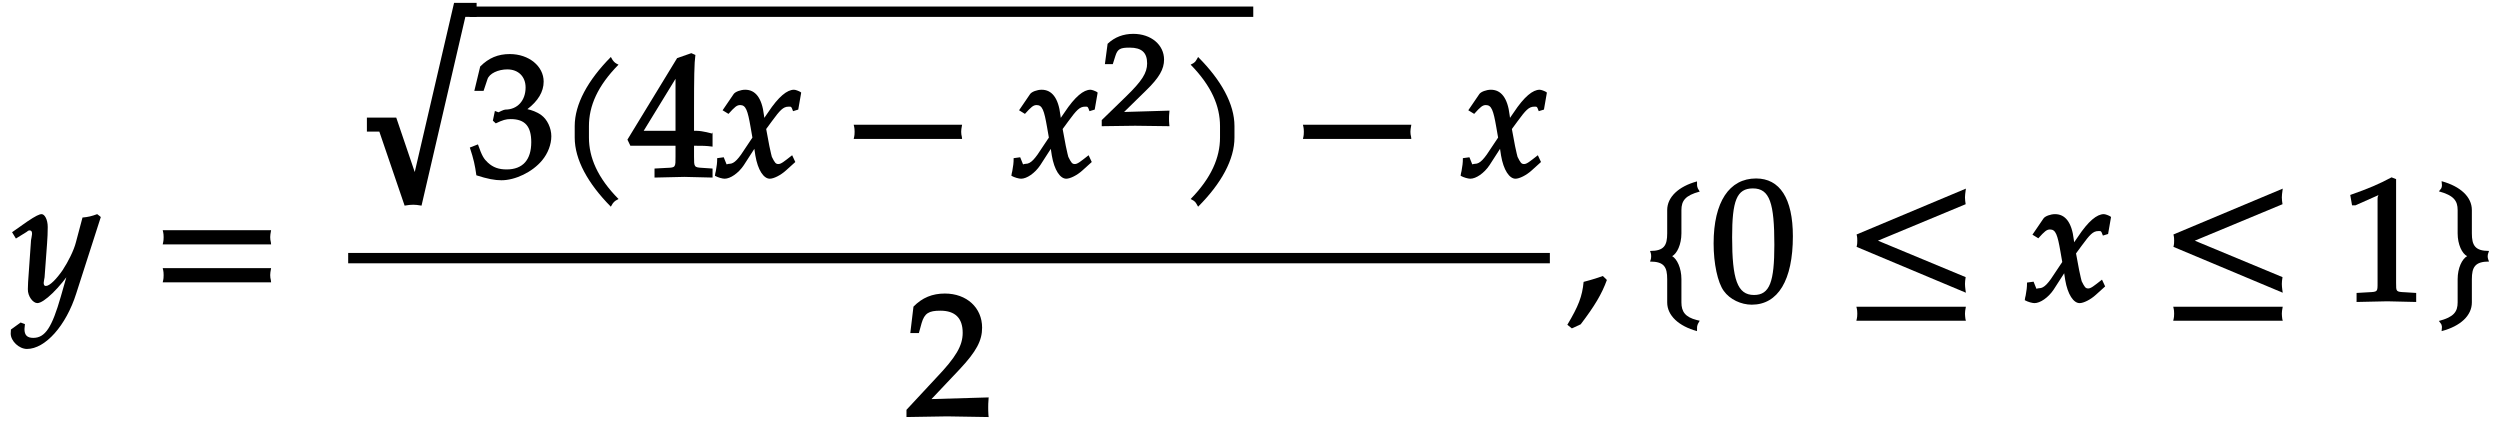
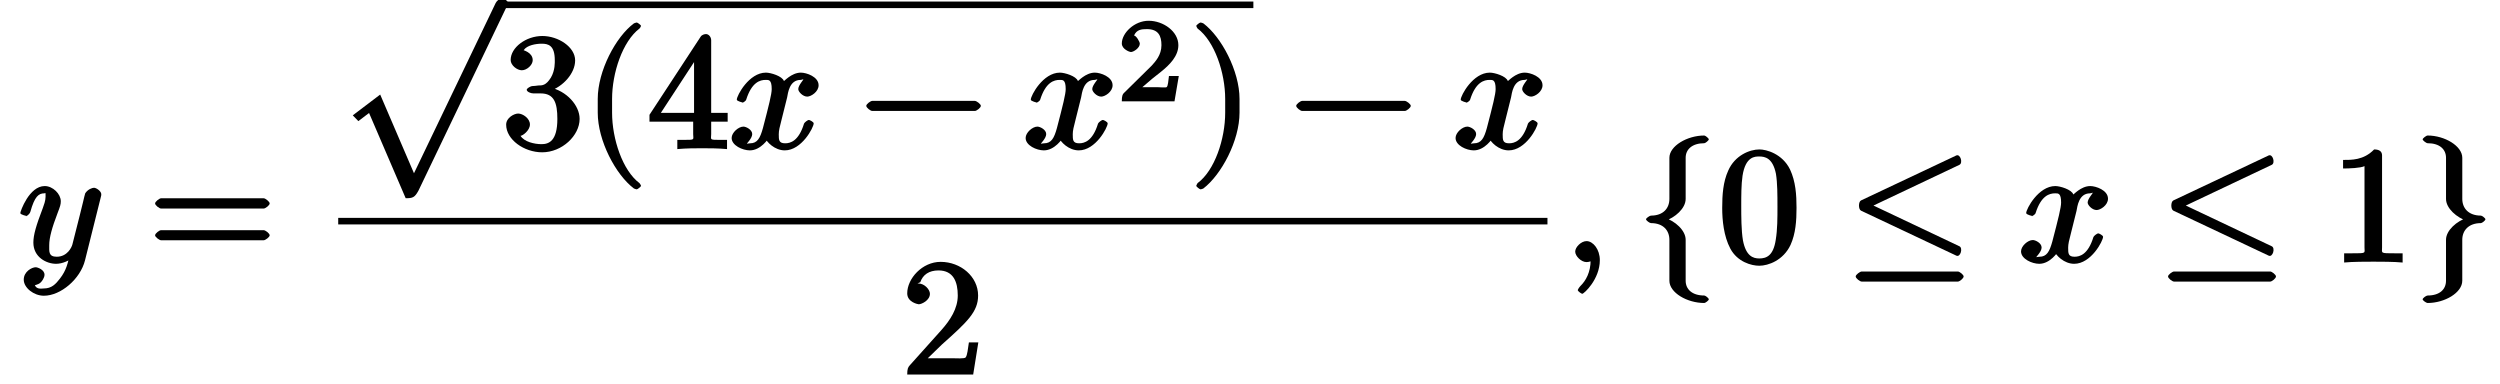
- <svg xmlns="http://www.w3.org/2000/svg" xmlns:xlink="http://www.w3.org/1999/xlink" width="231px" height="39px" viewBox="0 0 173 29">
+ <svg xmlns="http://www.w3.org/2000/svg" xmlns:xlink="http://www.w3.org/1999/xlink" width="241px" height="37px" viewBox="0 0 181 28">
  <defs>
    <symbol overflow="visible" id="a">
-       <path d="M5.953-5.875l-.203-.156c-.375.14-.64.203-1.016.234l-.453 1.703c-.14.563-.531 1.344-.922 1.938-.421.61-.89 1.094-1.156 1.094-.265 0-.11-.438-.094-.594l.172-2.328c.031-.36.047-.829.047-1.157 0-.53-.219-.89-.422-.89-.156 0-.422.125-1 .515L-.14-4.78l.266.437.734-.453c.063-.047.125-.11.204-.11.312 0 .125.485.109.673L.969-1.328l-.016.484c-.015.5.36.969.656.969.454 0 1.547-1.047 2.438-2.39l-.234-.094-.579 2.03c-.609 2.126-1.078 2.86-1.906 2.86-.422 0-.61-.187-.61-.61 0-.062.016-.155.032-.343l-.297-.11-.672.485c-.015.156-.015.219-.015.281 0 .516.578 1.063 1.125 1.063 1.265 0 2.703-1.61 3.406-3.828L6-5.828zm0 0" />
+       <path d="M6.047-4.953c0-.219-.36-.469-.531-.469-.125 0-.454.11-.641.406-.016.047-.11.407-.156.625l-.235.954-.546 2.156c-.047.187-.36.89-1.141.89-.61 0-.547-.39-.547-.843 0-.547.203-1.282.61-2.344.187-.485.234-.625.234-.86 0-.53-.578-1.109-1.172-1.109C.782-5.547.14-3.687.14-3.578c0 .125.484.219.484.219l-.14.03c.124 0 .328-.155.39-.343.313-1.125.61-1.344 1.016-1.344.093 0 .093-.14.093.25 0 .297-.125.61-.203.829-.484 1.265-.687 1.953-.687 2.515 0 1.063.953 1.547 1.656 1.547.469 0 1-.234 1.344-.563L3.75-.53c-.156.61-.234 1.11-.719 1.734-.312.406-.61.719-1.172.719-.156 0-.515.094-.656-.234-.062 0 .234-.032.406-.188.11-.094.297-.36.297-.578 0-.375-.515-.547-.64-.547-.282 0-.875.313-.875.906 0 .594.734 1.172 1.468 1.172 1.235 0 2.657-1.219 3-2.578L6-4.688c.047-.171.047-.187.047-.265zm0 0" />
    </symbol>
    <symbol overflow="visible" id="b">
-       <path d="M8.266-4.078a1.419 1.419 0 01-.047-.36c0-.109.015-.234.062-.484h-7.5c.063.25.063.375.063.484 0 .125 0 .235-.063.5h7.5zm0 2.625a1.332 1.332 0 01-.047-.36c0-.109.015-.234.062-.484h-7.5c.063.25.063.375.063.485 0 .125 0 .25-.063.5h7.5zm0 0" />
+       <path d="M8.828-4.281c0-.125-.312-.375-.437-.375H.906c-.125 0-.437.25-.437.375 0 .14.312.375.437.375h7.485c.125 0 .437-.235.437-.375zm0 2.328c0-.14-.312-.375-.437-.375H.906c-.125 0-.437.234-.437.375 0 .125.312.36.437.36h7.485c.125 0 .437-.235.437-.36zm0 0" />
    </symbol>
    <symbol overflow="visible" id="c">
-       <path d="M8.89-9.453v-.844H7.329L4.5 1.875h.266L3.328-2.359H1.297v.968h.86l1.75 5.125c.265-.046.421-.062.593-.062.156 0 .313.015.578.062L8.11-9.328h.782zm0 0" />
+       <path d="M12.39-10.047c0-.14-.296-.375-.437-.375-.156 0-.406.235-.469.375L5.313 2.813h.406L3.062-3.375l-2 1.516.407.421.781-.593 2.672 6.219c.516 0 .656-.047.937-.563l6.516-13.594c-.047.078.016-.047.016-.078zm0 0" />
    </symbol>
    <symbol overflow="visible" id="d">
-       <path d="M5.656-2.813c0-.562-.281-1.171-.703-1.468-.297-.219-.672-.344-.953-.407.734-.562 1.125-1.203 1.125-1.906 0-1.062-1.016-1.906-2.344-1.906-.812 0-1.453.266-2.047.86L.328-5.954h.64l.266-.797c.125-.406.75-.688 1.375-.688.766 0 1.266.5 1.266 1.25 0 .907-.563 1.532-1.406 1.532-.11 0-.469.187-.469.187l-.25-.093-.14.671.202.188C2.297-3.938 2.516-4 2.845-4c1 0 1.422.516 1.422 1.594 0 1.219-.579 1.89-1.704 1.89-.546 0-.937-.14-1.296-.468C.984-1.25.859-1.438.578-2.25l-.562.219C.28-1.234.375-.797.469-.11c.765.25 1.281.343 1.734.343.953 0 2.14-.562 2.813-1.375.406-.484.64-1.109.64-1.671zm0 0" />
+       <path d="M5.656-2.172c0-.984-.953-2.047-2.187-2.297v.266c.984-.328 1.86-1.297 1.86-2.234 0-.985-1.235-1.782-2.391-1.782-1.204 0-2.313.844-2.313 1.75 0 .39.469.75.813.75.375 0 .796-.39.796-.734 0-.594-.75-.734-.656-.734.234-.36.89-.47 1.313-.47.484 0 .953.126.953 1.204 0 .14.031.734-.281 1.266-.36.578-.626.578-.922.578a4.76 4.76 0 01-.47.046c-.093.016-.374.157-.374.266 0 .14.281.266.484.266h.531c.985 0 1.22.687 1.22 1.86 0 1.624-.626 1.843-1.157 1.843-.516 0-1.266-.172-1.531-.61.125.016.687-.375.687-.828 0-.437-.515-.796-.86-.796-.28 0-.874.296-.874.812C.297-.656 1.609.266 2.922.266c1.453 0 2.734-1.22 2.734-2.438zm0 0" />
    </symbol>
    <symbol overflow="visible" id="e">
-       <path d="M4.203-7.828a.735.735 0 01-.187-.14c-.063-.063-.11-.126-.22-.329-1.593 1.61-2.5 3.266-2.5 4.781v.797c0 1.516.907 3.172 2.5 4.781.11-.203.157-.265.22-.328.062-.062.125-.109.312-.203C2.875.063 2.281-1.344 2.281-2.719v-.797c0-1.39.594-2.78 2.047-4.25zm0 0" />
+       <path d="M4.156 2.719c0-.047-.078-.172-.11-.203-1.234-.922-2-3.22-2-5.141v-1c0-1.906.767-4.203 2-5.14a.457.457 0 00.11-.188c0-.063-.25-.25-.312-.25a1.01 1.01 0 00-.203.062C2.312-8.156 1-5.67 1-3.625v1C1-.578 2.313 1.906 3.64 2.906c.016.016.188.063.204.063.062 0 .312-.203.312-.25zm0 0" />
    </symbol>
    <symbol overflow="visible" id="f">
-       <path d="M5.766-.094v-.484l-.704-.047c-.578-.031-.578-.063-.578-.781v-.75c.579 0 .829 0 1.282.062v-1L5.734-3s-.671-.188-1.062-.188h-.188v-1.53c0-2.126.016-3.157.094-3.72l-.281-.124-.984.343-3.438 5.64.203.423h3.125v.75c0 .718.016.765-.578.781l-.875.047v.625L3.813 0l1.953.047zM3.344-3.188H1l2.438-3.984-.235-.094v4.079zm0 0" />
+       <path d="M5.828-2.11v-.5H4.625v-5.296c0-.25-.188-.453-.375-.453-.11 0-.297.046-.39.187L.124-2.469v.5h3.188v.907c0 .421.171.421-.704.421h-.453v.672C2.844-.03 3.47-.03 3.97-.03s1.14 0 1.812.062V-.64h-.437c-.89 0-.719 0-.719-.421v-.907h1.203zm-2.25-.5H.953L3.72-6.843l-.344-.093v4.328zm0 0" />
    </symbol>
    <symbol overflow="visible" id="g">
-       <path d="M5.875-5.875c-.14-.078-.344-.156-.453-.156-.469 0-1.063.468-1.797 1.578l-.453.656.25.094-.078-.578c-.14-1.188-.594-1.75-1.297-1.75-.313 0-.688.14-.797.297L.484-4.61l.407.25c.437-.485.578-.61.812-.61.39 0 .516.36.719 1.532l.125.718-.438.656C1.594-1.25 1.297-.905.953-.905c-.172 0-.172.078-.203.015l-.188-.468-.453.062c0 .36-.03.516-.093.89-.032.141-.047.173-.063.329.219.125.531.203.672.203.39 0 .953-.375 1.328-.938l.906-1.406-.234-.094.125.829c.172 1.015.578 1.609 1 1.609.266 0 .75-.234 1.125-.578l.64-.578-.218-.469c-.578.453-.766.61-.953.61-.188 0-.25-.094-.453-.5.015.046-.11-.407-.172-.75L3.5-3.313l.39-.532c.563-.765.782-1.015 1.157-1.015.187 0 .187-.032.312.312l.36-.11.203-1.171zm0 0" />
+       <path d="M6.484-4.625c0-.625-.89-.922-1.296-.922-.688 0-1.25.672-1.235.61-.125-.36-.969-.61-1.312-.61-1.235 0-2.125 1.672-2.125 1.969 0 .125.468.219.468.219l-.125.03c.094 0 .329-.155.344-.25.406-1.28 1.016-1.437 1.422-1.437.219 0 .438-.03.438.672 0 .36-.204 1.172-.641 2.844-.203.734-.406 1.11-.938 1.11-.078 0-.218.03-.218.03-.079.016.375-.374.375-.703 0-.328-.454-.546-.641-.546-.36 0-.86.437-.86.828 0 .547.797.906 1.329.906.797 0 1.36-.86 1.39-.938l-.343-.093c.156.437.78 1.031 1.5 1.031 1.234 0 2.109-1.672 2.109-1.969 0-.11-.297-.25-.344-.25-.11 0-.328.188-.36.266-.39 1.281-1 1.437-1.374 1.437-.469 0-.469-.25-.469-.656 0-.266.063-.531.203-1.062l.406-1.625c.063-.313.157-1.282.985-1.282a.604.604 0 00.187-.046c.079 0-.359.421-.359.718 0 .188.328.547.656.547.266 0 .828-.344.828-.828zm0 0" />
    </symbol>
    <symbol overflow="visible" id="h">
-       <path d="M8.266-2.766a1.332 1.332 0 01-.047-.359c0-.11.015-.234.062-.484h-7.5c.063.25.063.375.063.484 0 .125 0 .25-.063.5h7.5zm0 0" />
+       <path d="M8.828-3.125c0-.125-.312-.36-.437-.36H.906c-.125 0-.437.235-.437.36 0 .14.312.375.437.375h7.485c.125 0 .437-.234.437-.375zm0 0" />
    </symbol>
    <symbol overflow="visible" id="j">
-       <path d="M3.766-2.719v-.797c0-1.515-.907-3.171-2.516-4.78-.11.202-.156.265-.203.327-.063.063-.125.11-.313.203 1.438 1.47 2.032 2.86 2.032 4.25v.797c0 1.375-.594 2.781-2.032 4.25.188.094.25.14.313.203.047.063.094.125.203.329C2.86.452 3.766-1.204 3.766-2.72zm0 0" />
+       <path d="M3.64-2.625v-1c0-2.047-1.328-4.531-2.64-5.516a.774.774 0 00-.203-.062c-.063 0-.313.187-.313.25 0 .031.079.172.094.187 1.25.938 2.016 3.235 2.016 5.141v1c0 1.922-.766 4.219-2.016 5.14-.015.032-.094.157-.094.204 0 .047.25.25.313.25A.774.774 0 001 2.906c1.313-1 2.64-3.484 2.64-5.531zm0 0" />
    </symbol>
    <symbol overflow="visible" id="k">
-       <path d="M5.719-.094c-.016-.25-.016-.375-.016-.547 0-.14 0-.265.031-.671l-4.28.125.093.234 2.187-2.313C4.891-4.5 5.281-5.25 5.281-6.14 5.281-7.516 4.22-8.5 2.703-8.5c-.86 0-1.562.281-2.172.906L.312-5.766h.594l.188-.687c.203-.688.5-.86 1.297-.86 1.03 0 1.546.516 1.546 1.532 0 .89-.468 1.687-1.828 3.11L.047-.454v.5L2.859 0l2.875.047zm0 0" />
+       <path d="M5.36-2.344h-.47c-.077.485-.109.922-.234 1.094-.078.11-.718.063-.984.063H1.89l1.03-1c1.86-1.657 2.642-2.391 2.642-3.579 0-1.375-1.266-2.453-2.735-2.453C1.484-8.219.391-7 .391-5.922c0 .656.796.797.843.797.204 0 .813-.281.813-.766 0-.312-.406-.75-.828-.75-.094 0-.125 0 .125-.093.187-.547.64-.86 1.328-.86 1.094 0 1.406.844 1.406 1.828 0 .954-.547 1.797-1.203 2.532L.578-.672C.453-.532.391-.422.391 0h4.812l.375-2.344zm0 0" />
    </symbol>
    <symbol overflow="visible" id="l">
-       <path d="M2.703-1.531L2.47-1.75c-.36.125-.563.203-1.328.406C1.047-.328.78.344.016 1.625l.312.25.61-.281C1.905.328 2.405-.516 2.75-1.47zm0 0" />
+       <path d="M2.625-.14c0-.797-.5-1.391-.969-1.391-.39 0-.828.437-.828.765 0 .329.438.766.828.766.157 0 .438-.078.563-.188l.047-.046s-.313-.078-.313.093c0 .875-.344 1.5-.75 1.891-.125.14-.187.266-.187.297 0 .078.265.265.328.265.125 0 1.281-1.062 1.281-2.453zm0 0" />
    </symbol>
    <symbol overflow="visible" id="m">
-       <path d="M4 1.297C3.203 1.094 2.937.719 2.937.078v-1.61c0-.78-.312-1.405-.64-1.593.328-.172.64-.797.64-1.578v-1.61c0-.64.266-1.015 1.266-1.28-.14-.235-.14-.22-.156-.298-.031-.078-.031-.171-.031-.406-1.266.344-2.063 1.078-2.063 1.985v1.609c0 .828-.203 1.219-1.187 1.219.078.203.078.28.078.359 0 .094 0 .172-.078.375.984 0 1.187.39 1.187 1.219v1.61c0 .905.797 1.64 2.063 1.984 0-.25 0-.329.03-.407.016-.078.016-.062.157-.312zm0 0" />
+       <path d="M5.266 2.719c0-.094-.25-.281-.329-.281-.89 0-1.359-.454-1.359-1.079v-2.984c0-.688-.765-1.375-1.562-1.625v.266c.796-.25 1.562-.938 1.562-1.625v-3c0-.61.469-1.063 1.36-1.063.078 0 .328-.203.328-.281 0-.078-.25-.281-.329-.281-1.25 0-2.546.765-2.546 1.625v3c0 .687-.454 1.218-1.344 1.218-.094 0-.36.188-.36.266 0 .094.266.281.36.281.89 0 1.344.531 1.344 1.219v2.984c0 .875 1.296 1.625 2.546 1.625.079 0 .329-.187.329-.265zm0 0" />
    </symbol>
    <symbol overflow="visible" id="n">
-       <path d="M5.688-4.5c0-2.625-.907-4-2.547-4C1.297-8.5.203-6.89.203-4c0 1.39.281 2.703.703 3.281.422.594 1.203.953 1.938.953 1.812 0 2.844-1.687 2.844-4.734zm-1.282.594C4.406-1.36 4.094-.437 3-.437c-1.156 0-1.516-1.079-1.516-4 0-2.516.313-3.375 1.438-3.375 1.172 0 1.484 1.03 1.484 3.906zm0 0" />
+       <path d="M5.688-3.953c0-.953-.063-1.922-.47-2.797-.562-1.156-1.734-1.469-2.234-1.469-.718 0-1.796.438-2.28 1.547-.376.828-.438 1.766-.438 2.719 0 .89.109 2.062.593 2.969.516.968 1.532 1.25 2.11 1.25.656 0 1.75-.391 2.281-1.516.375-.828.438-1.766.438-2.703zm-1.391-.14c0 .89 0 1.702-.125 2.468C4-.485 3.516-.265 2.969-.265 2.516-.266 2-.438 1.78-1.579c-.125-.719-.125-1.813-.125-2.516 0-.765 0-1.562.094-2.203.219-1.422.922-1.406 1.219-1.406.406 0 .984.094 1.219 1.266.109.671.109 1.578.109 2.343zm0 0" />
    </symbol>
    <symbol overflow="visible" id="o">
-       <path d="M8.328-.813a3.29 3.29 0 01-.031-.39c0-.14.015-.266.047-.469l-6.39-2.656v.266l6.39-2.657a2.946 2.946 0 01-.047-.468c0-.125.015-.266.062-.61L.797-4.625c.047.188.047.313.047.422 0 .125 0 .25-.047.437L8.359-.594zm0 2.032c-.015-.125-.031-.235-.031-.36s.015-.25.062-.484H.781c.063.234.063.36.063.484 0 .125 0 .235-.063.485H8.36zm0 0" />
+       <path d="M8.266-1.156L2-4.125l6.266-2.969c.28-.125.078-.812-.22-.687L1.095-4.5c-.203.094-.203.656 0 .75L8.047-.469c.297.14.5-.562.219-.687zm.312 2.203c0-.125-.297-.36-.422-.36H1.141c-.125 0-.438.235-.438.36 0 .14.313.375.438.375h7.015c.125 0 .422-.234.422-.375zm0 0" />
    </symbol>
    <symbol overflow="visible" id="p">
-       <path d="M5.125-.094v-.484l-.75-.047c-.656-.031-.64-.031-.64-.656v-7.172l-.313-.125c-.875.469-1.61.781-2.86 1.219l.125.718h.235l1.547-.687.031-.016c.063 0-.047-.015-.047.266v5.797c0 .625.016.625-.64.656L1-.578v.625L3.125 0l2 .047zm0 0" />
+       <path d="M5.203-.125v-.516h-.578c-1.078 0-.922 0-.922-.437v-6.703c0-.282-.187-.438-.578-.438-.766.797-1.672.766-2.266.766v.625c.438 0 1.282-.031 1.563-.172v5.922c0 .437.172.437-.906.437H.937v.672C1.547-.03 2.595-.03 3.079-.03c.469 0 1.516 0 2.125.062zm0 0" />
    </symbol>
    <symbol overflow="visible" id="q">
-       <path d="M4.14-2.875a.648.648 0 01-.046-.25c0-.078.015-.156.093-.36C3.22-3.484 3-3.874 3-4.702v-1.61c0-.906-.781-1.64-2.094-2 .031.25.031.344 0 .422-.015.079-.015.063-.187.282 1.031.28 1.297.656 1.297 1.296v1.61c0 .781.312 1.406.656 1.578-.344.188-.656.813-.656 1.594v1.61c0 .64-.266 1.015-1.297 1.28.172.235.172.22.187.297.031.078.031.157 0 .407C2.22 1.719 3 .984 3 .077v-1.61c0-.827.219-1.218 1.188-1.218zm0 0" />
+       <path d="M5.266-3.125c0-.078-.25-.266-.329-.266-.89 0-1.359-.53-1.359-1.218v-3c0-.86-1.281-1.625-2.531-1.625-.094 0-.36.203-.36.28 0 .079.266.282.36.282.89 0 1.344.453 1.344 1.063v3c0 .687.78 1.375 1.578 1.625v-.266C3.172-3 2.39-2.312 2.39-1.625v2.984c0 .625-.454 1.079-1.344 1.079-.094 0-.36.187-.36.28 0 .079.266.266.36.266 1.25 0 2.531-.75 2.531-1.625v-2.984c0-.688.469-1.219 1.36-1.219.078 0 .328-.187.328-.281zm0 0" />
    </symbol>
    <symbol overflow="visible" id="i">
-       <path d="M4.75-.11c-.016-.187-.016-.265-.016-.39s0-.203.032-.547l-3.141.094 1.5-1.469c.938-.906 1.266-1.5 1.266-2.156 0-1.016-.891-1.781-2.125-1.781-.688 0-1.282.218-1.782.687L.297-4.266h.547l.172-.546c.156-.516.359-.594 1-.594.828 0 1.203.343 1.203 1.093 0 .657-.36 1.22-1.453 2.282L.078-.391v.422L2.391 0l2.375.031zm0 0" />
+       <path d="M4.234-1.844H3.75c-.047.344-.063.735-.172.813-.062.047-.562 0-.687 0H1.812c.563-.5.86-.735 1.36-1.125.625-.5 1.265-1.14 1.265-1.938 0-1-1.093-1.781-2.171-1.781-1.032 0-1.954.89-1.954 1.656 0 .422.579.625.657.625.203 0 .656-.297.656-.61 0-.14-.266-.593-.422-.593.188-.437.547-.469.938-.469.843 0 1.062.5 1.062 1.172 0 .735-.453 1.203-.719 1.5l-2.03 2C.374-.516.311-.39.311 0h3.844l.313-1.844zm0 0" />
    </symbol>
  </defs>
-   <use xlink:href="#a" x=".975" y="20.746" />
-   <use xlink:href="#b" x="10.479" y="20.746" />
-   <use xlink:href="#c" x="24.092" y="10.392" />
-   <path d="M32.496.707h54.23" fill="none" stroke-width=".717" stroke="#000" stroke-miterlimit="10" />
-   <use xlink:href="#d" x="32.496" y="12.137" />
-   <use xlink:href="#e" x="38.474" y="12.137" />
-   <use xlink:href="#f" x="43.543" y="12.137" />
-   <use xlink:href="#g" x="49.52" y="12.137" />
-   <use xlink:href="#h" x="58.295" y="12.137" />
-   <use xlink:href="#g" x="70.035" y="12.137" />
-   <use xlink:href="#i" x="76.162" y="8.598" />
-   <use xlink:href="#j" x="81.659" y="12.137" />
-   <use xlink:href="#h" x="89.382" y="12.137" />
-   <use xlink:href="#g" x="101.122" y="12.137" />
-   <path d="M24.094 17.758h83.156" fill="none" stroke-width=".717" stroke="#000" stroke-miterlimit="10" />
-   <use xlink:href="#k" x="62.681" y="28.709" />
-   <use xlink:href="#l" x="108.444" y="20.746" />
-   <use xlink:href="#m" x="113.417" y="20.746" />
-   <use xlink:href="#n" x="118.379" y="20.746" />
+   <use xlink:href="#a" x=".652" y="19.12" />
+   <use xlink:href="#b" x="10.156" y="19.12" />
+   <use xlink:href="#c" x="23.984" y="10.273" />
+   <path d="M35.938.352h54.808" fill="none" stroke-width=".478" stroke="#000" stroke-miterlimit="10" />
+   <use xlink:href="#d" x="35.939" y="10.845" />
+   <use xlink:href="#e" x="41.917" y="10.845" />
+   <use xlink:href="#f" x="46.567" y="10.845" />
+   <use xlink:href="#g" x="52.545" y="10.845" />
+   <use xlink:href="#h" x="62.037" y="10.845" />
+   <use xlink:href="#g" x="73.992" y="10.845" />
+   <use xlink:href="#i" x="80.837" y="7.39" />
+   <use xlink:href="#j" x="86.096" y="10.845" />
+   <use xlink:href="#h" x="93.401" y="10.845" />
+   <use xlink:href="#g" x="105.356" y="10.845" />
+   <path d="M23.984 16.133H112.2" fill="none" stroke-width=".478" stroke="#000" stroke-miterlimit="10" />
+   <use xlink:href="#k" x="65.103" y="27.322" />
+   <use xlink:href="#l" x="113.396" y="19.12" />
+   <use xlink:href="#m" x="118.704" y="19.12" />
+   <use xlink:href="#n" x="124.682" y="19.12" />
  <g>
-     <use xlink:href="#o" x="127.68" y="20.746" />
+     <use xlink:href="#o" x="133.983" y="19.12" />
  </g>
  <g>
-     <use xlink:href="#g" x="140.161" y="20.746" />
+     <use xlink:href="#g" x="146.608" y="19.12" />
  </g>
  <g>
-     <use xlink:href="#o" x="149.606" y="20.746" />
+     <use xlink:href="#o" x="156.769" y="19.12" />
  </g>
  <g>
-     <use xlink:href="#p" x="162.075" y="20.746" />
-     <use xlink:href="#q" x="168.053" y="20.746" />
+     <use xlink:href="#p" x="169.382" y="19.12" />
+     <use xlink:href="#q" x="175.36" y="19.12" />
  </g>
</svg>
